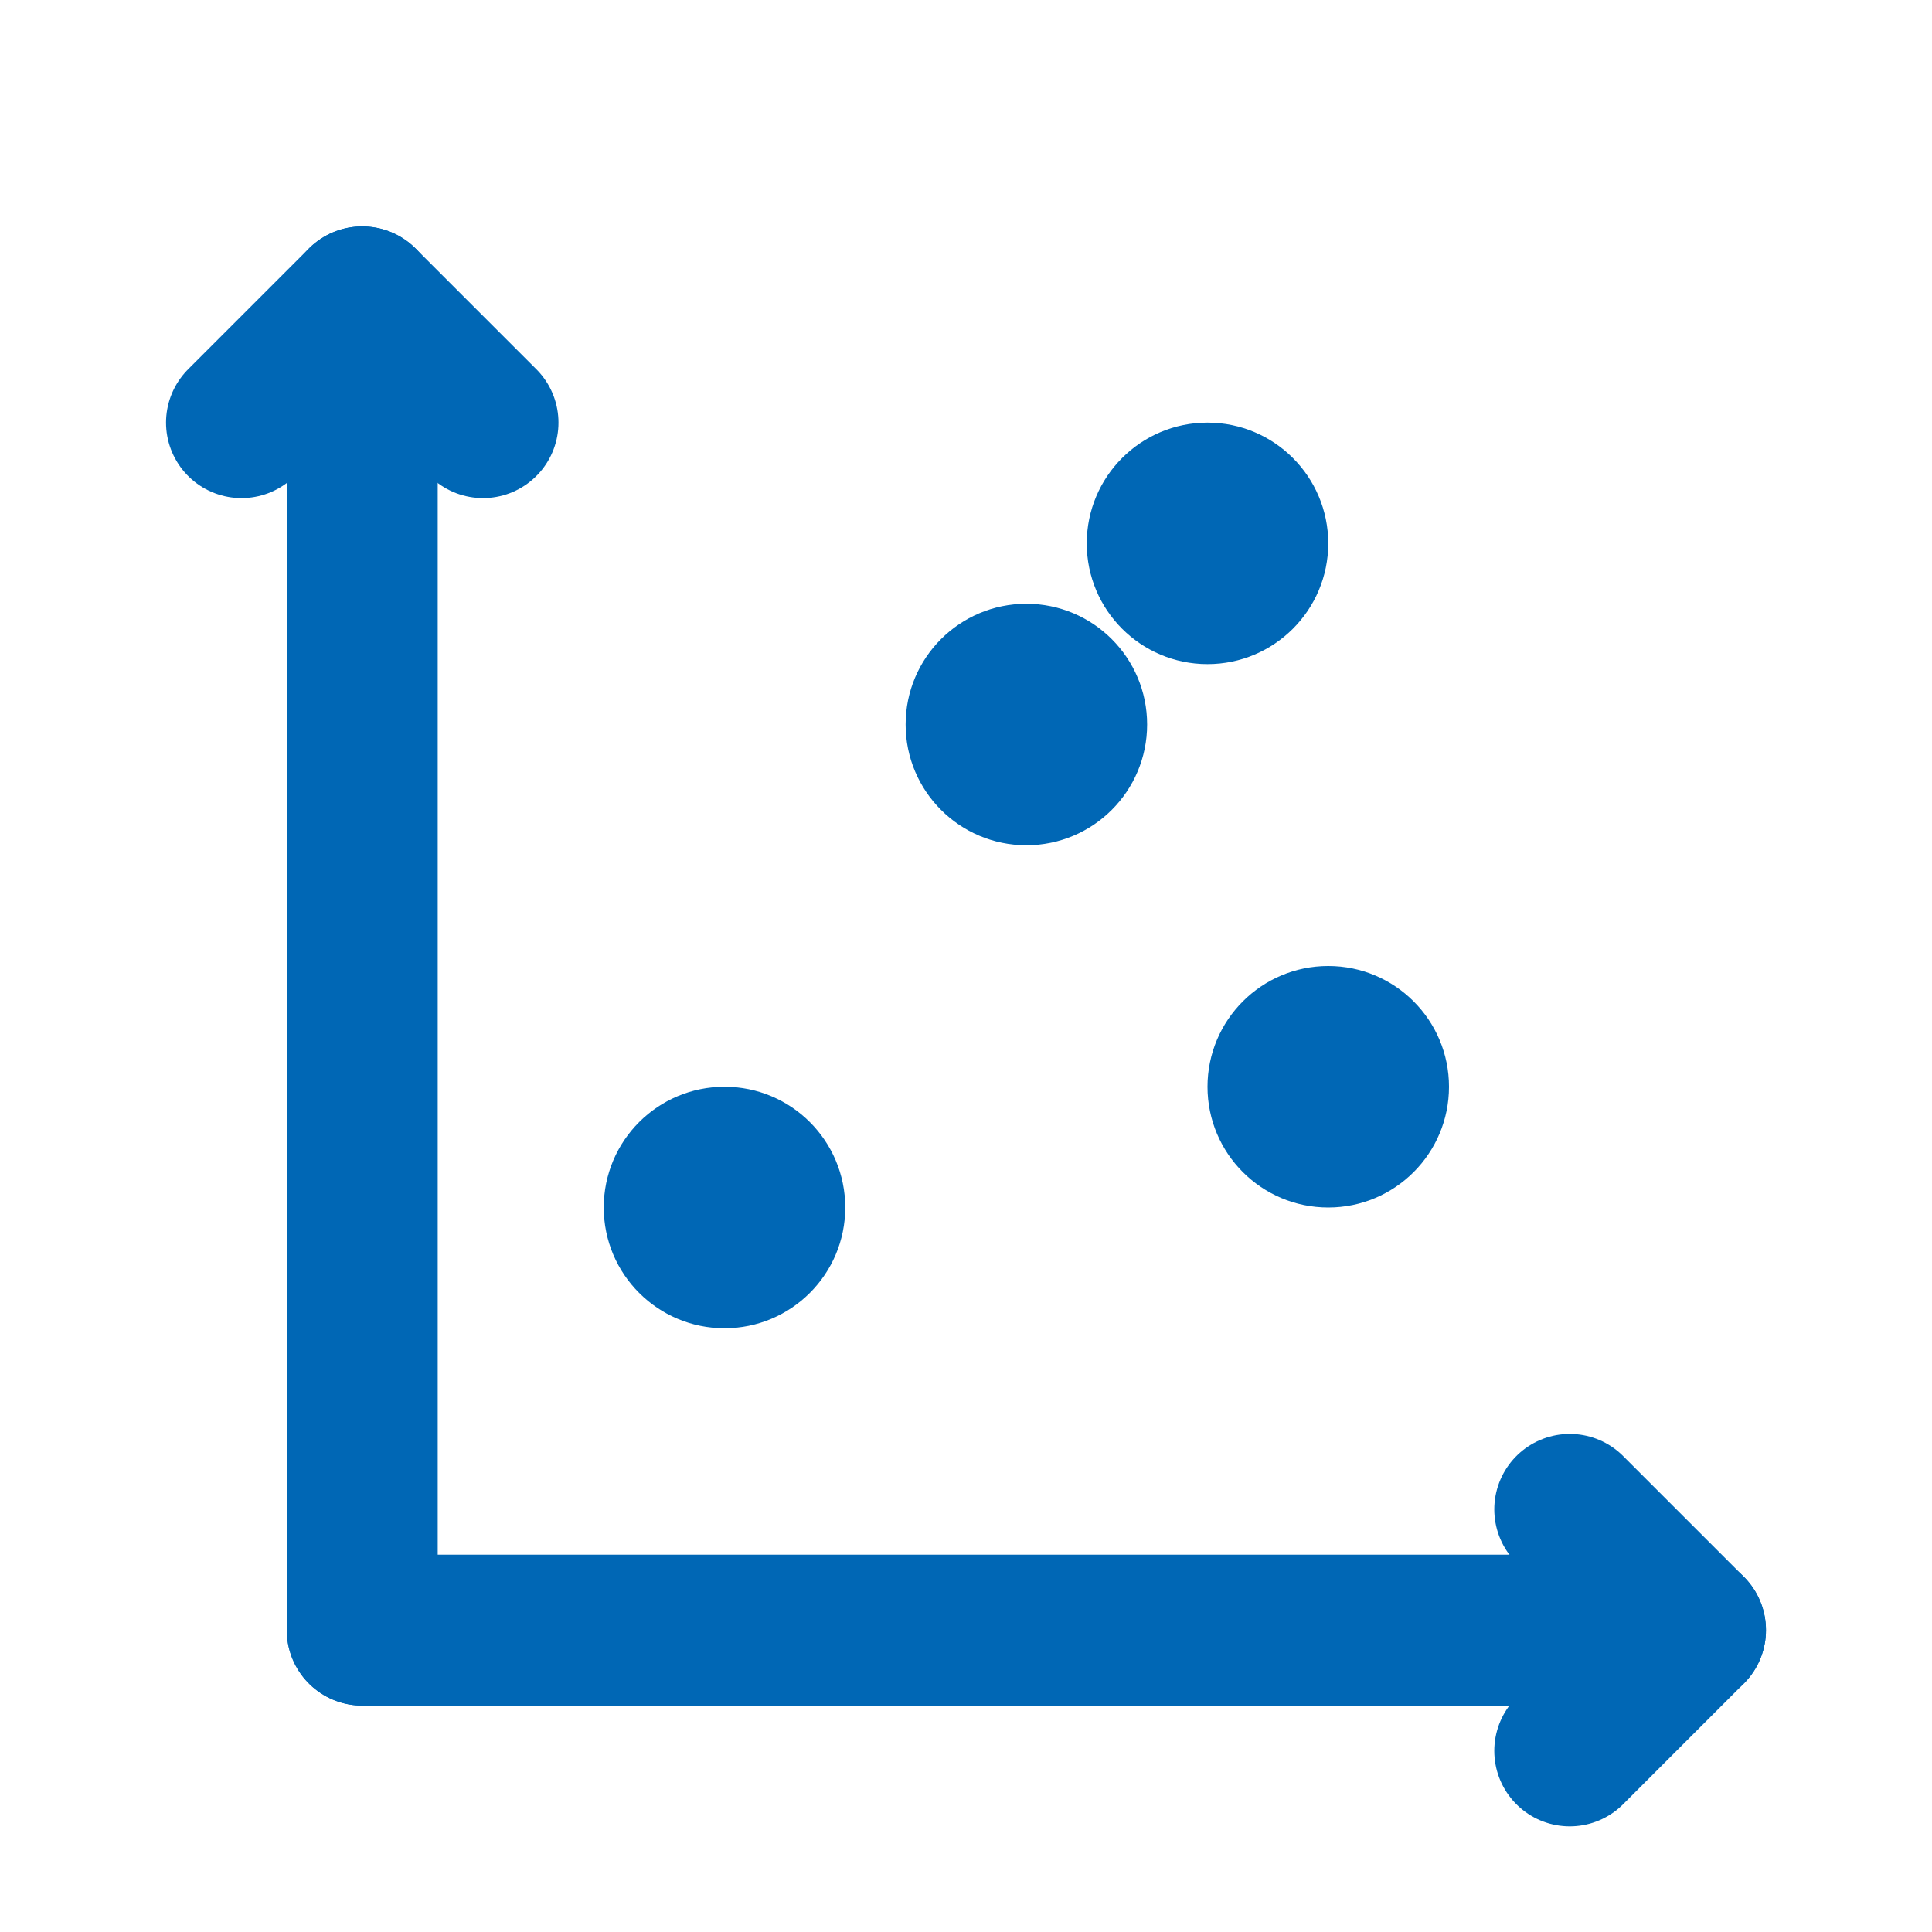
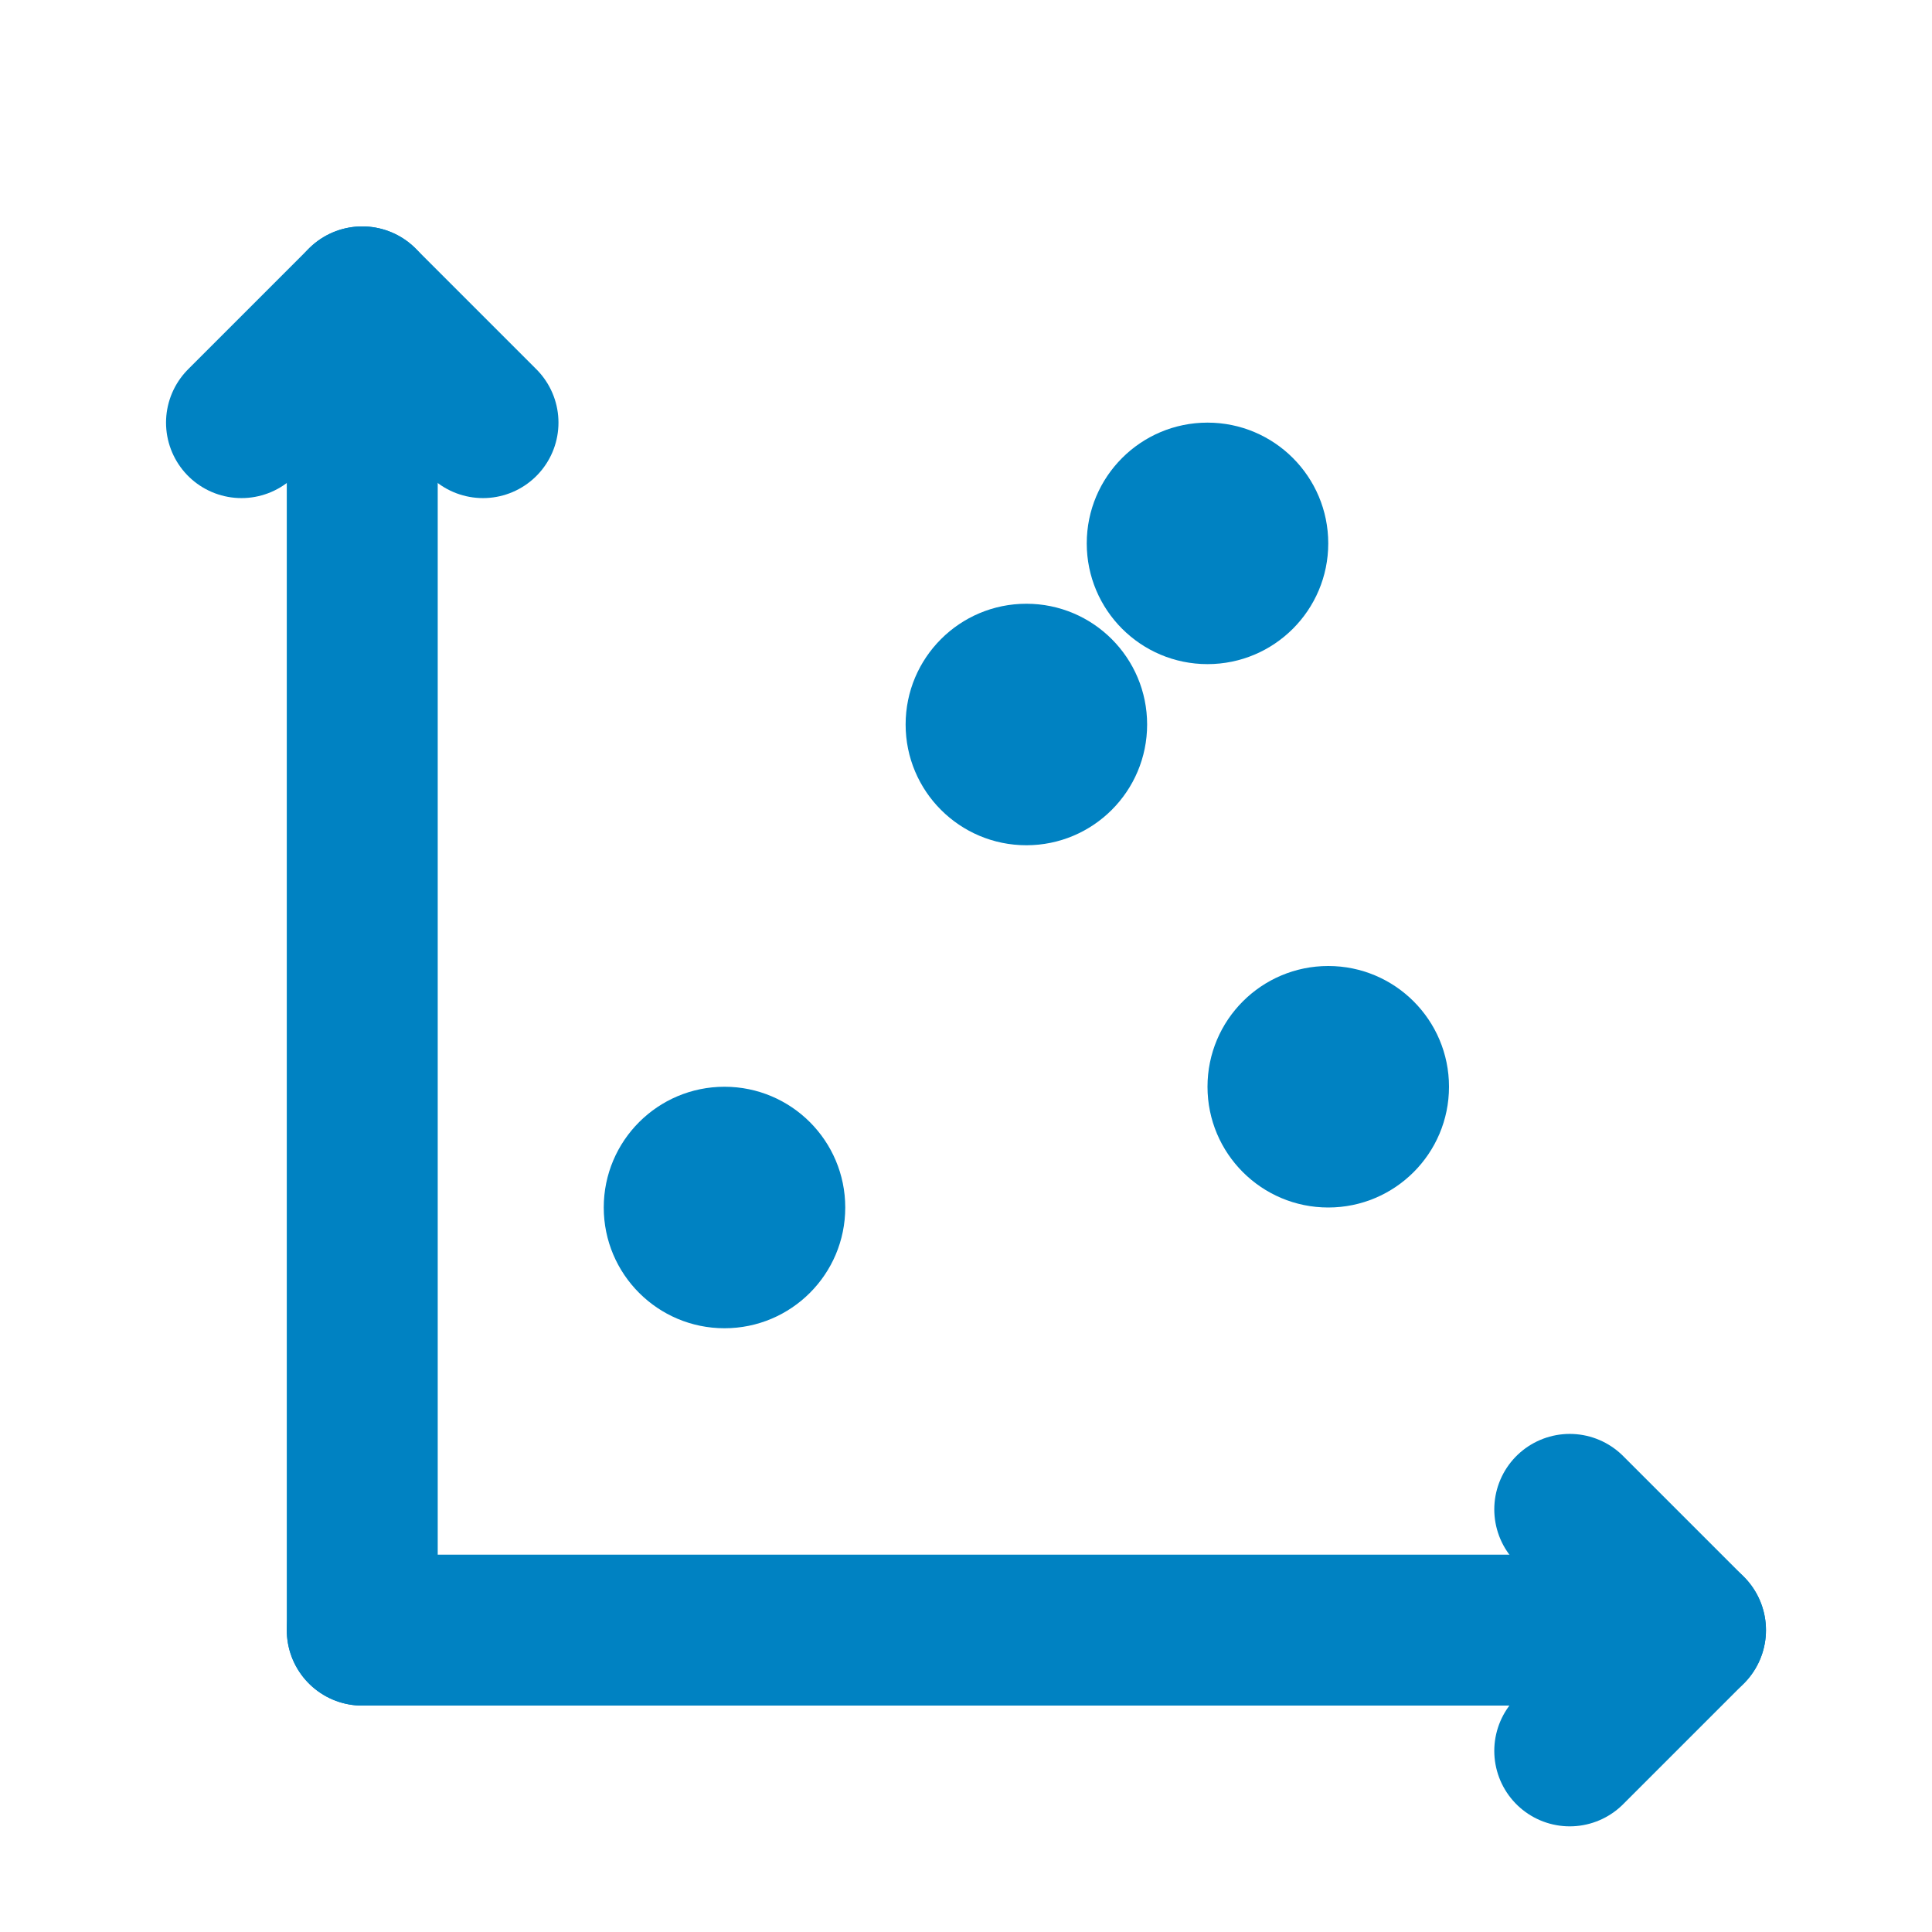
<svg xmlns="http://www.w3.org/2000/svg" width="32" height="32" viewBox="0 0 32 32" fill="none">
-   <path d="M6 27V5" stroke="#0067B5" stroke-width="2.5" stroke-linecap="round" />
-   <path d="M6 27H28" stroke="#0067B5" stroke-width="2.5" stroke-linecap="round" />
-   <path d="M4 7L6 5L8 7" stroke="#0067B5" stroke-width="2.5" stroke-linecap="round" stroke-linejoin="round" />
-   <path d="M26 25L28 27L26 29" stroke="#0067B5" stroke-width="2.5" stroke-linecap="round" stroke-linejoin="round" />
-   <circle cx="12" cy="20" r="2" fill="#0067B5" />
-   <circle cx="17" cy="12" r="2" fill="#0067B5" />
-   <circle cx="22" cy="18" r="2" fill="#0067B5" />
-   <circle cx="20" cy="9" r="2" fill="#0067B5" />
+   <path d="M6 27V5" stroke="#0082c2" stroke-width="2.5" stroke-linecap="round" />
+   <path d="M6 27H28" stroke="#0082c2" stroke-width="2.5" stroke-linecap="round" />
+   <path d="M4 7L6 5L8 7" stroke="#0082c2" stroke-width="2.5" stroke-linecap="round" stroke-linejoin="round" />
+   <path d="M26 25L28 27L26 29" stroke="#0082c2" stroke-width="2.5" stroke-linecap="round" stroke-linejoin="round" />
+   <circle cx="12" cy="20" r="2" fill="#0082c2" />
+   <circle cx="17" cy="12" r="2" fill="#0082c2" />
+   <circle cx="22" cy="18" r="2" fill="#0082c2" />
+   <circle cx="20" cy="9" r="2" fill="#0082c2" />
</svg>
